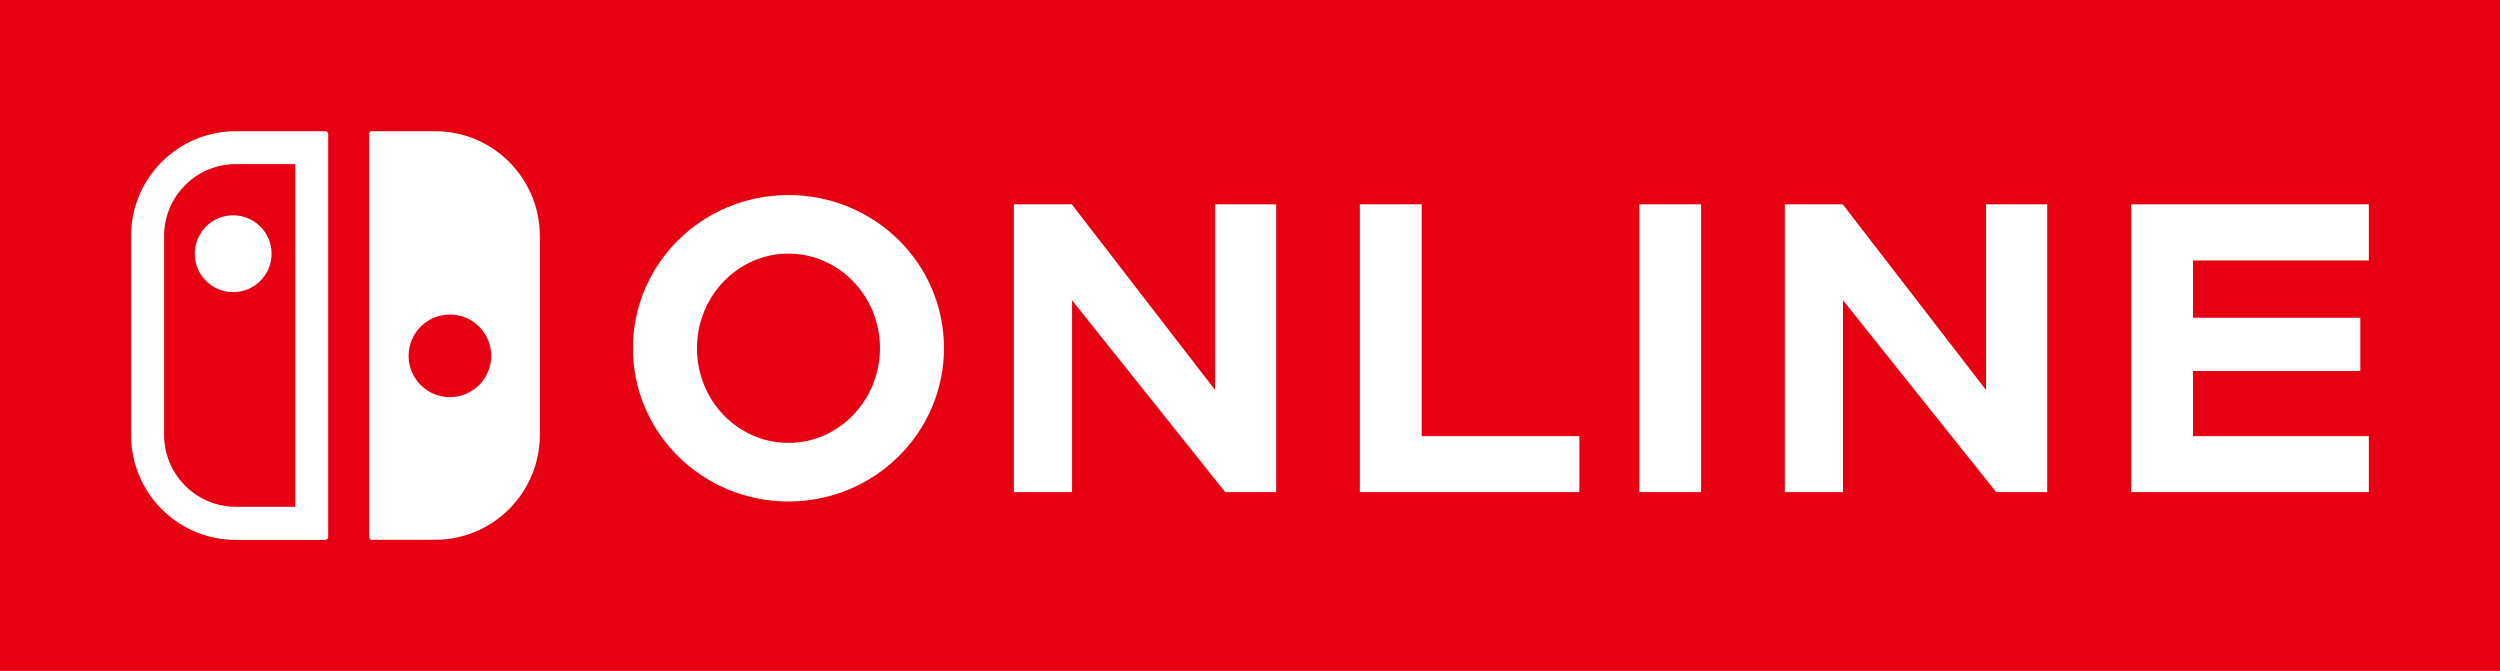
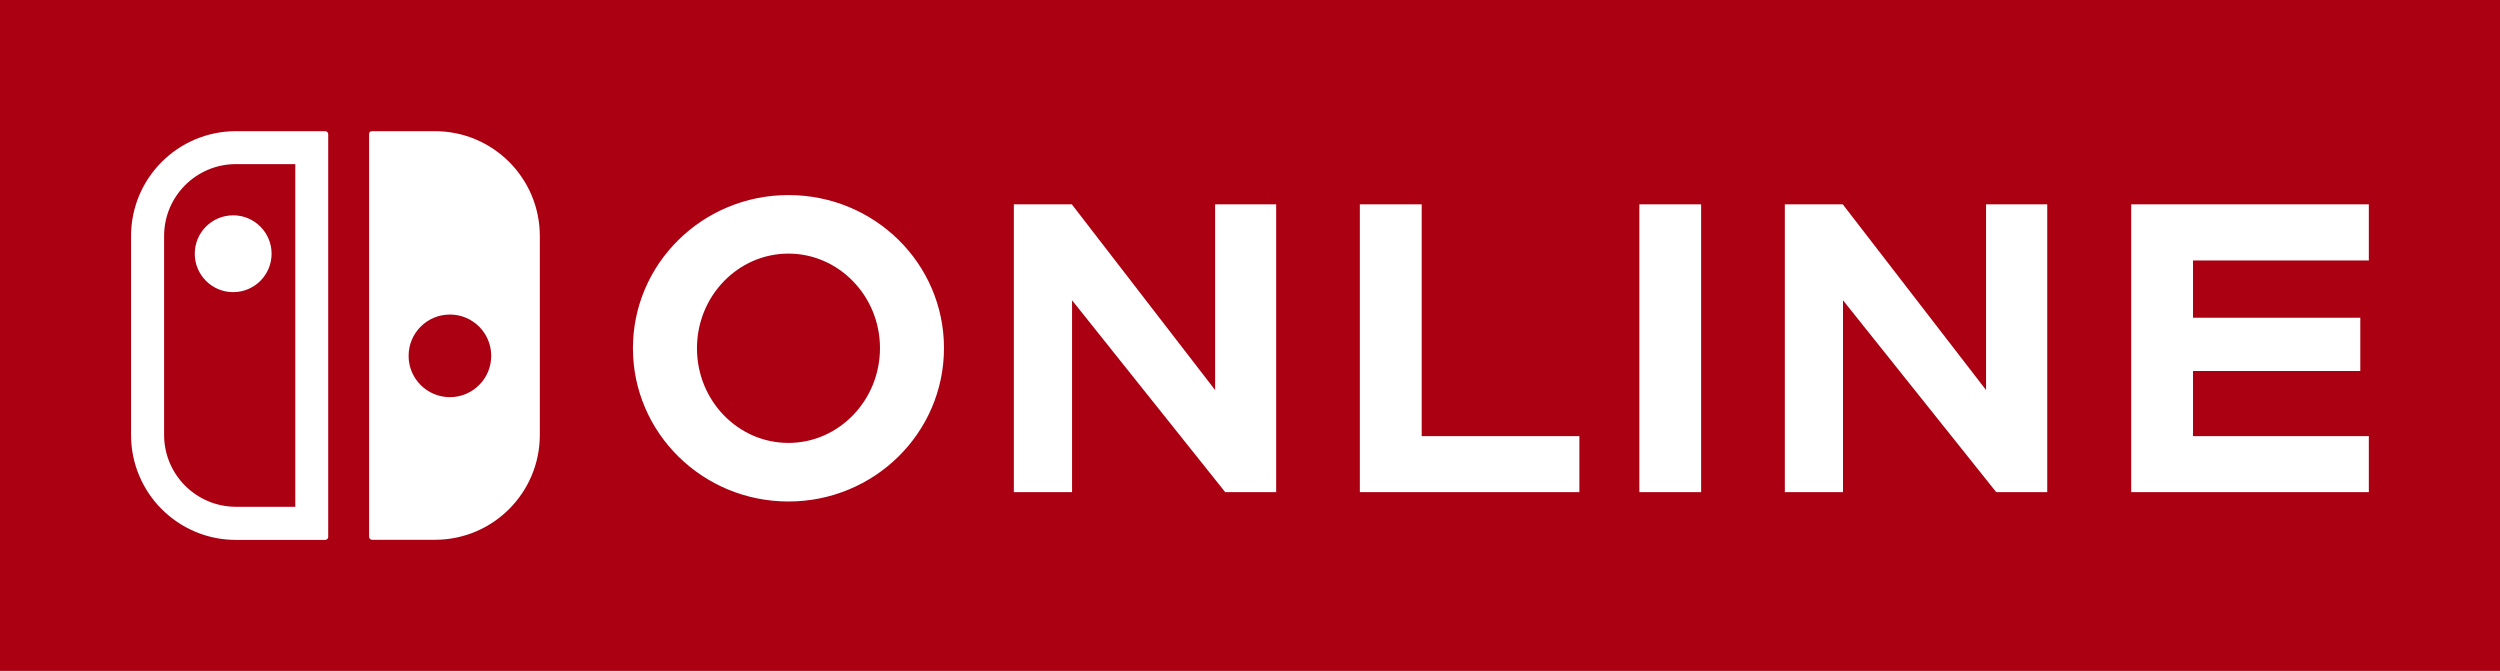
<svg xmlns="http://www.w3.org/2000/svg" viewBox="0 0 596.12 159.97">
  <g data-name="Layer 2">
    <g data-name="NINTENDO SWITCH ONLINE LOGO">
-       <path fill="#e60012" d="M0 0h596.12v159.97H0z" />
+       <path fill="#ab0011" d="M0 0h596.12v159.97H0z" />
      <path d="M46.44 60.5a9.16 9.16 0 1 0 9.16-9.16 9.16 9.16 0 0 0-9.16 9.16zm57.27-29.22H88.64a.63.63 0 0 0-.63.63V128a.71.71 0 0 0 .71.71h15a25 25 0 0 0 25-25V56.25a25 25 0 0 0-25.01-24.97zm3.57 63.42a9.85 9.85 0 1 1 9.85-9.85 9.85 9.85 0 0 1-9.85 9.85zM77.55 31.28h-21.3a25 25 0 0 0-25 25v47.46a25 25 0 0 0 25 25h21.3a.71.71 0 0 0 .71-.71V32a.71.71 0 0 0-.71-.72zm-7.14 89.56H56.25a17.14 17.14 0 0 1-17.12-17.13V56.25a17.14 17.14 0 0 1 17.12-17.12h14.16zM188 46.51c-20.48 0-37.08 16.35-37.08 36.53s16.6 36.54 37.08 36.54 37.09-16.36 37.09-36.58-16.6-36.49-37.09-36.49zm0 59.1c-12.05 0-21.81-10.1-21.81-22.57S176 60.47 188 60.47 209.83 70.58 209.83 83s-9.77 22.61-21.83 22.61zm202.9 11.74h14.73V48.73H390.9zm173.94-55.24V48.73h-56.66v68.62h56.66V104h-41.92V88.47h39.89V75.76h-39.89V62.11zM473.57 93l-34.16-44.27h-13.82v68.62h13.87V71.6L476 117.35h12.16V48.73h-14.59zm-183.83 0l-34.16-44.27h-13.83v68.62h13.88V71.6l36.52 45.75h12.15V48.73h-14.56zM339 48.73h-14.75v68.62h52.35V104H339z" fill="#fff" />
    </g>
  </g>
</svg>
